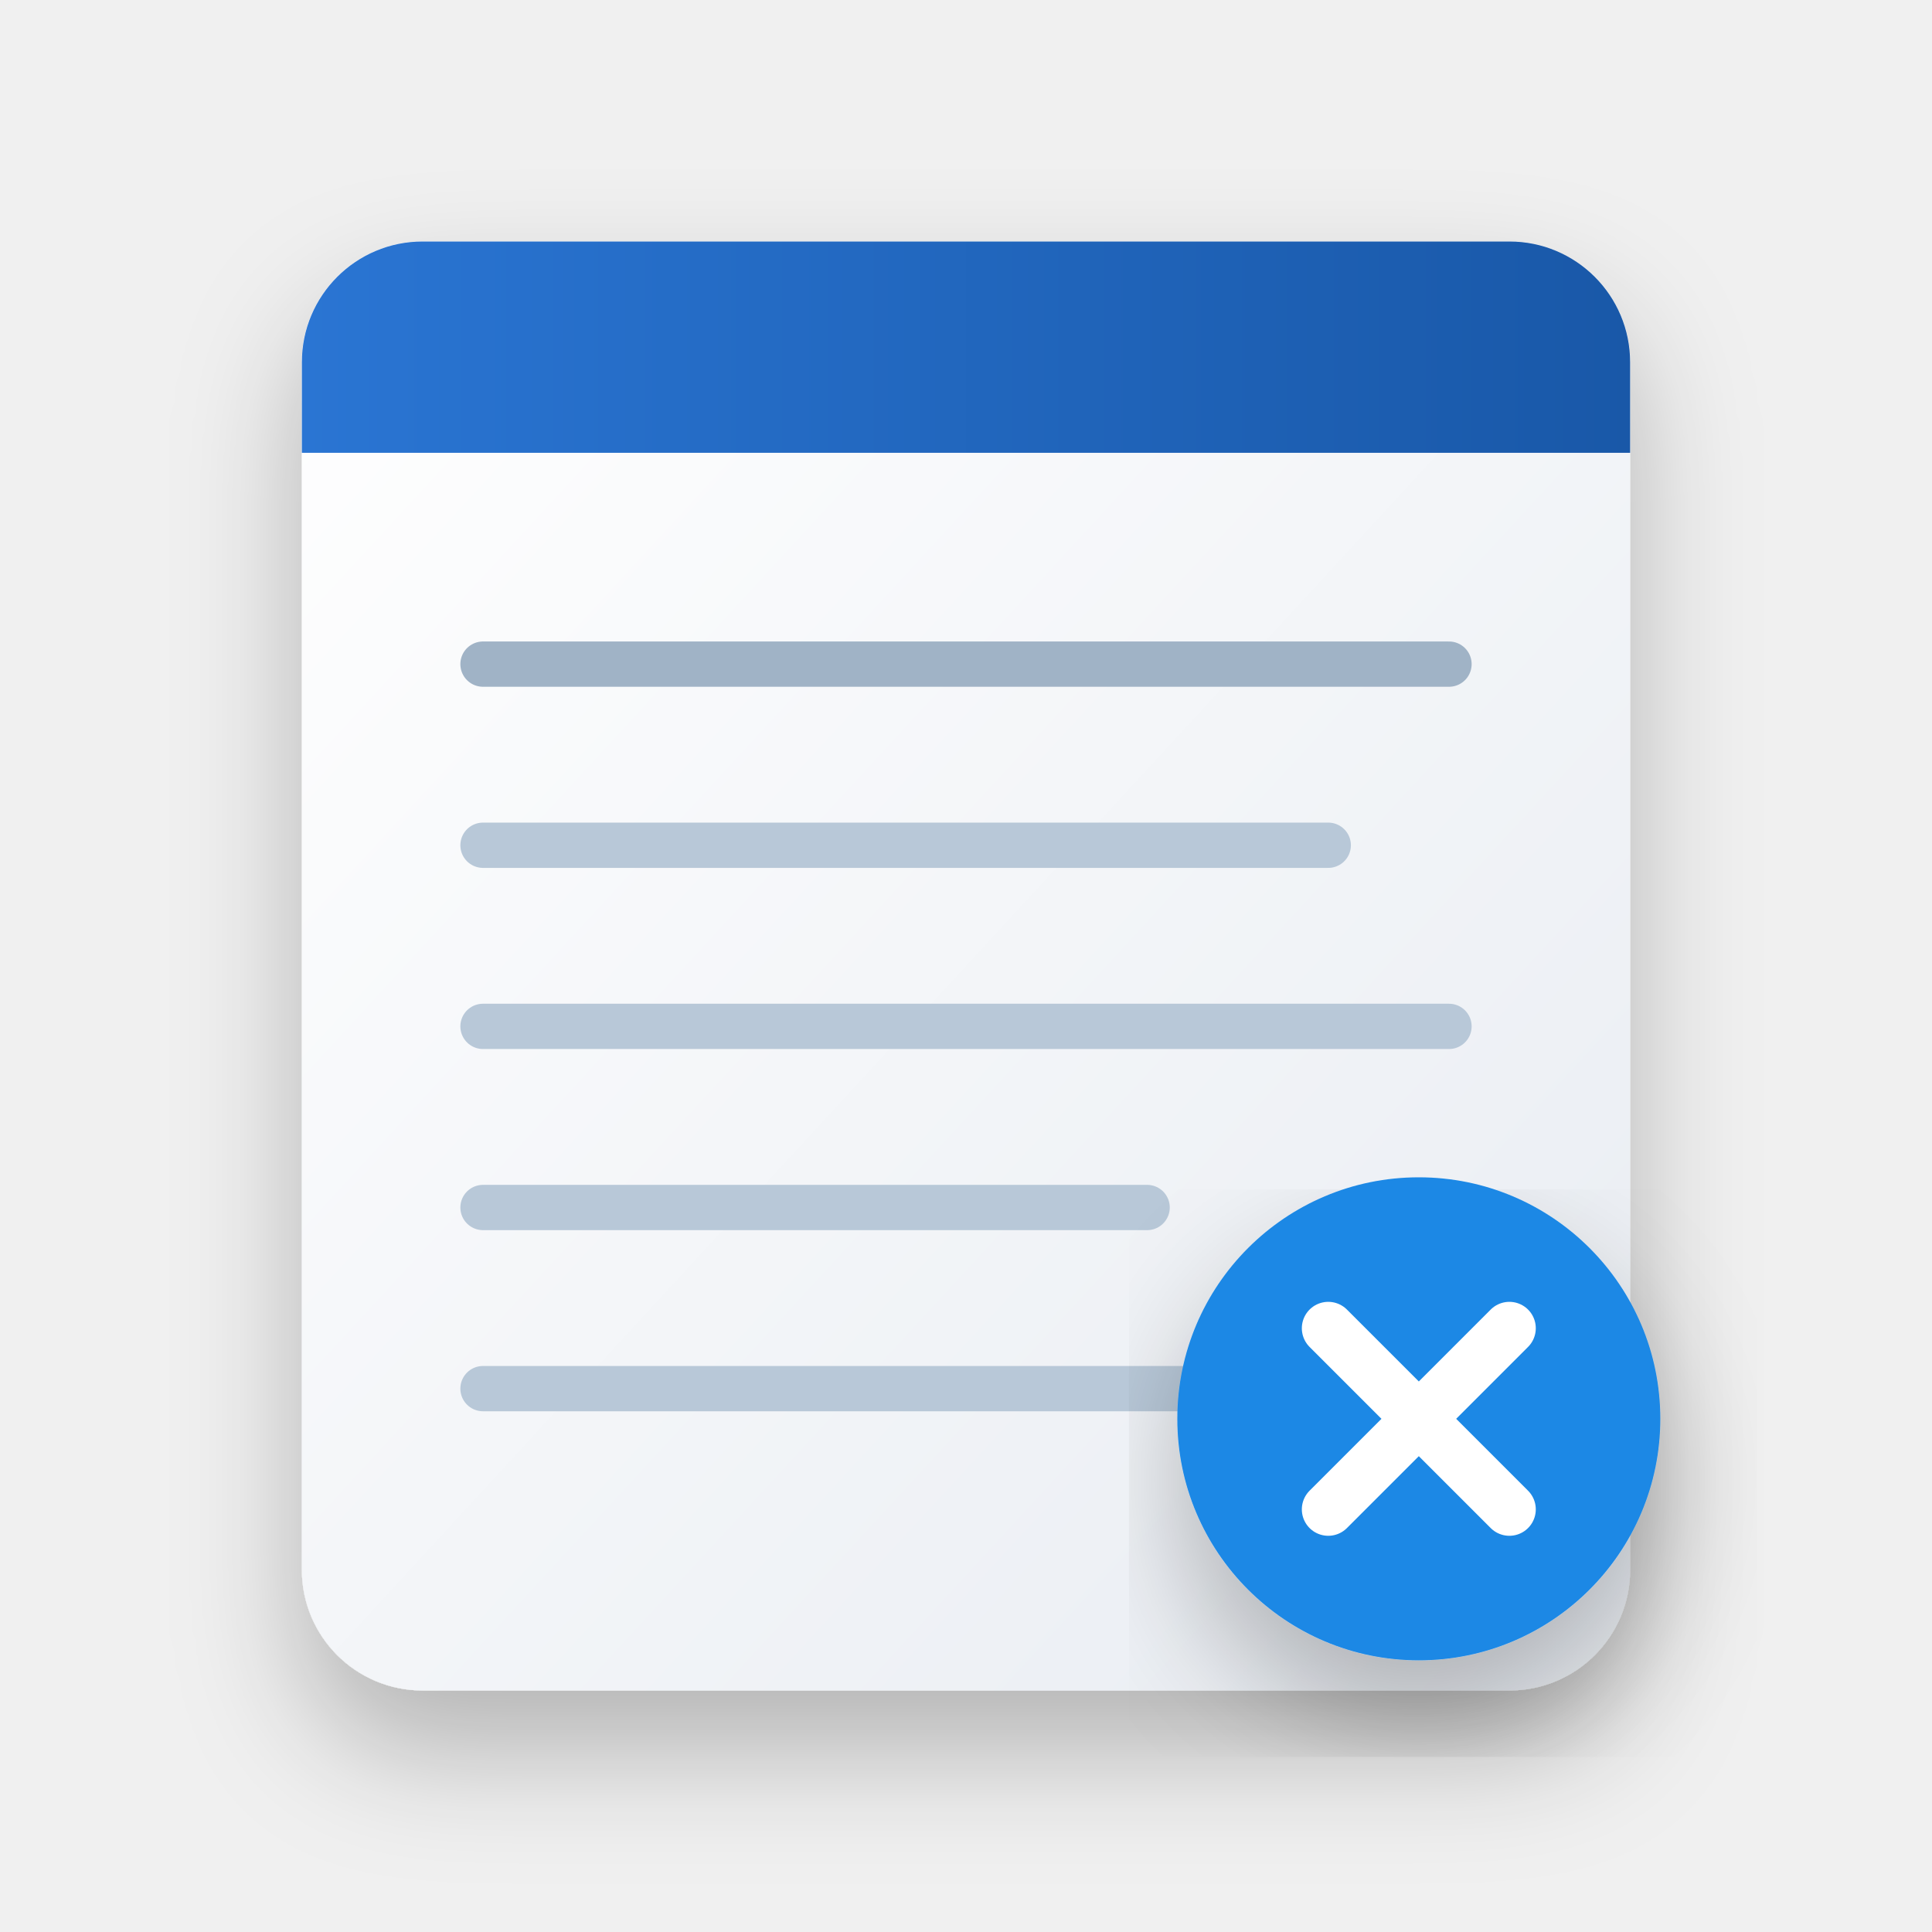
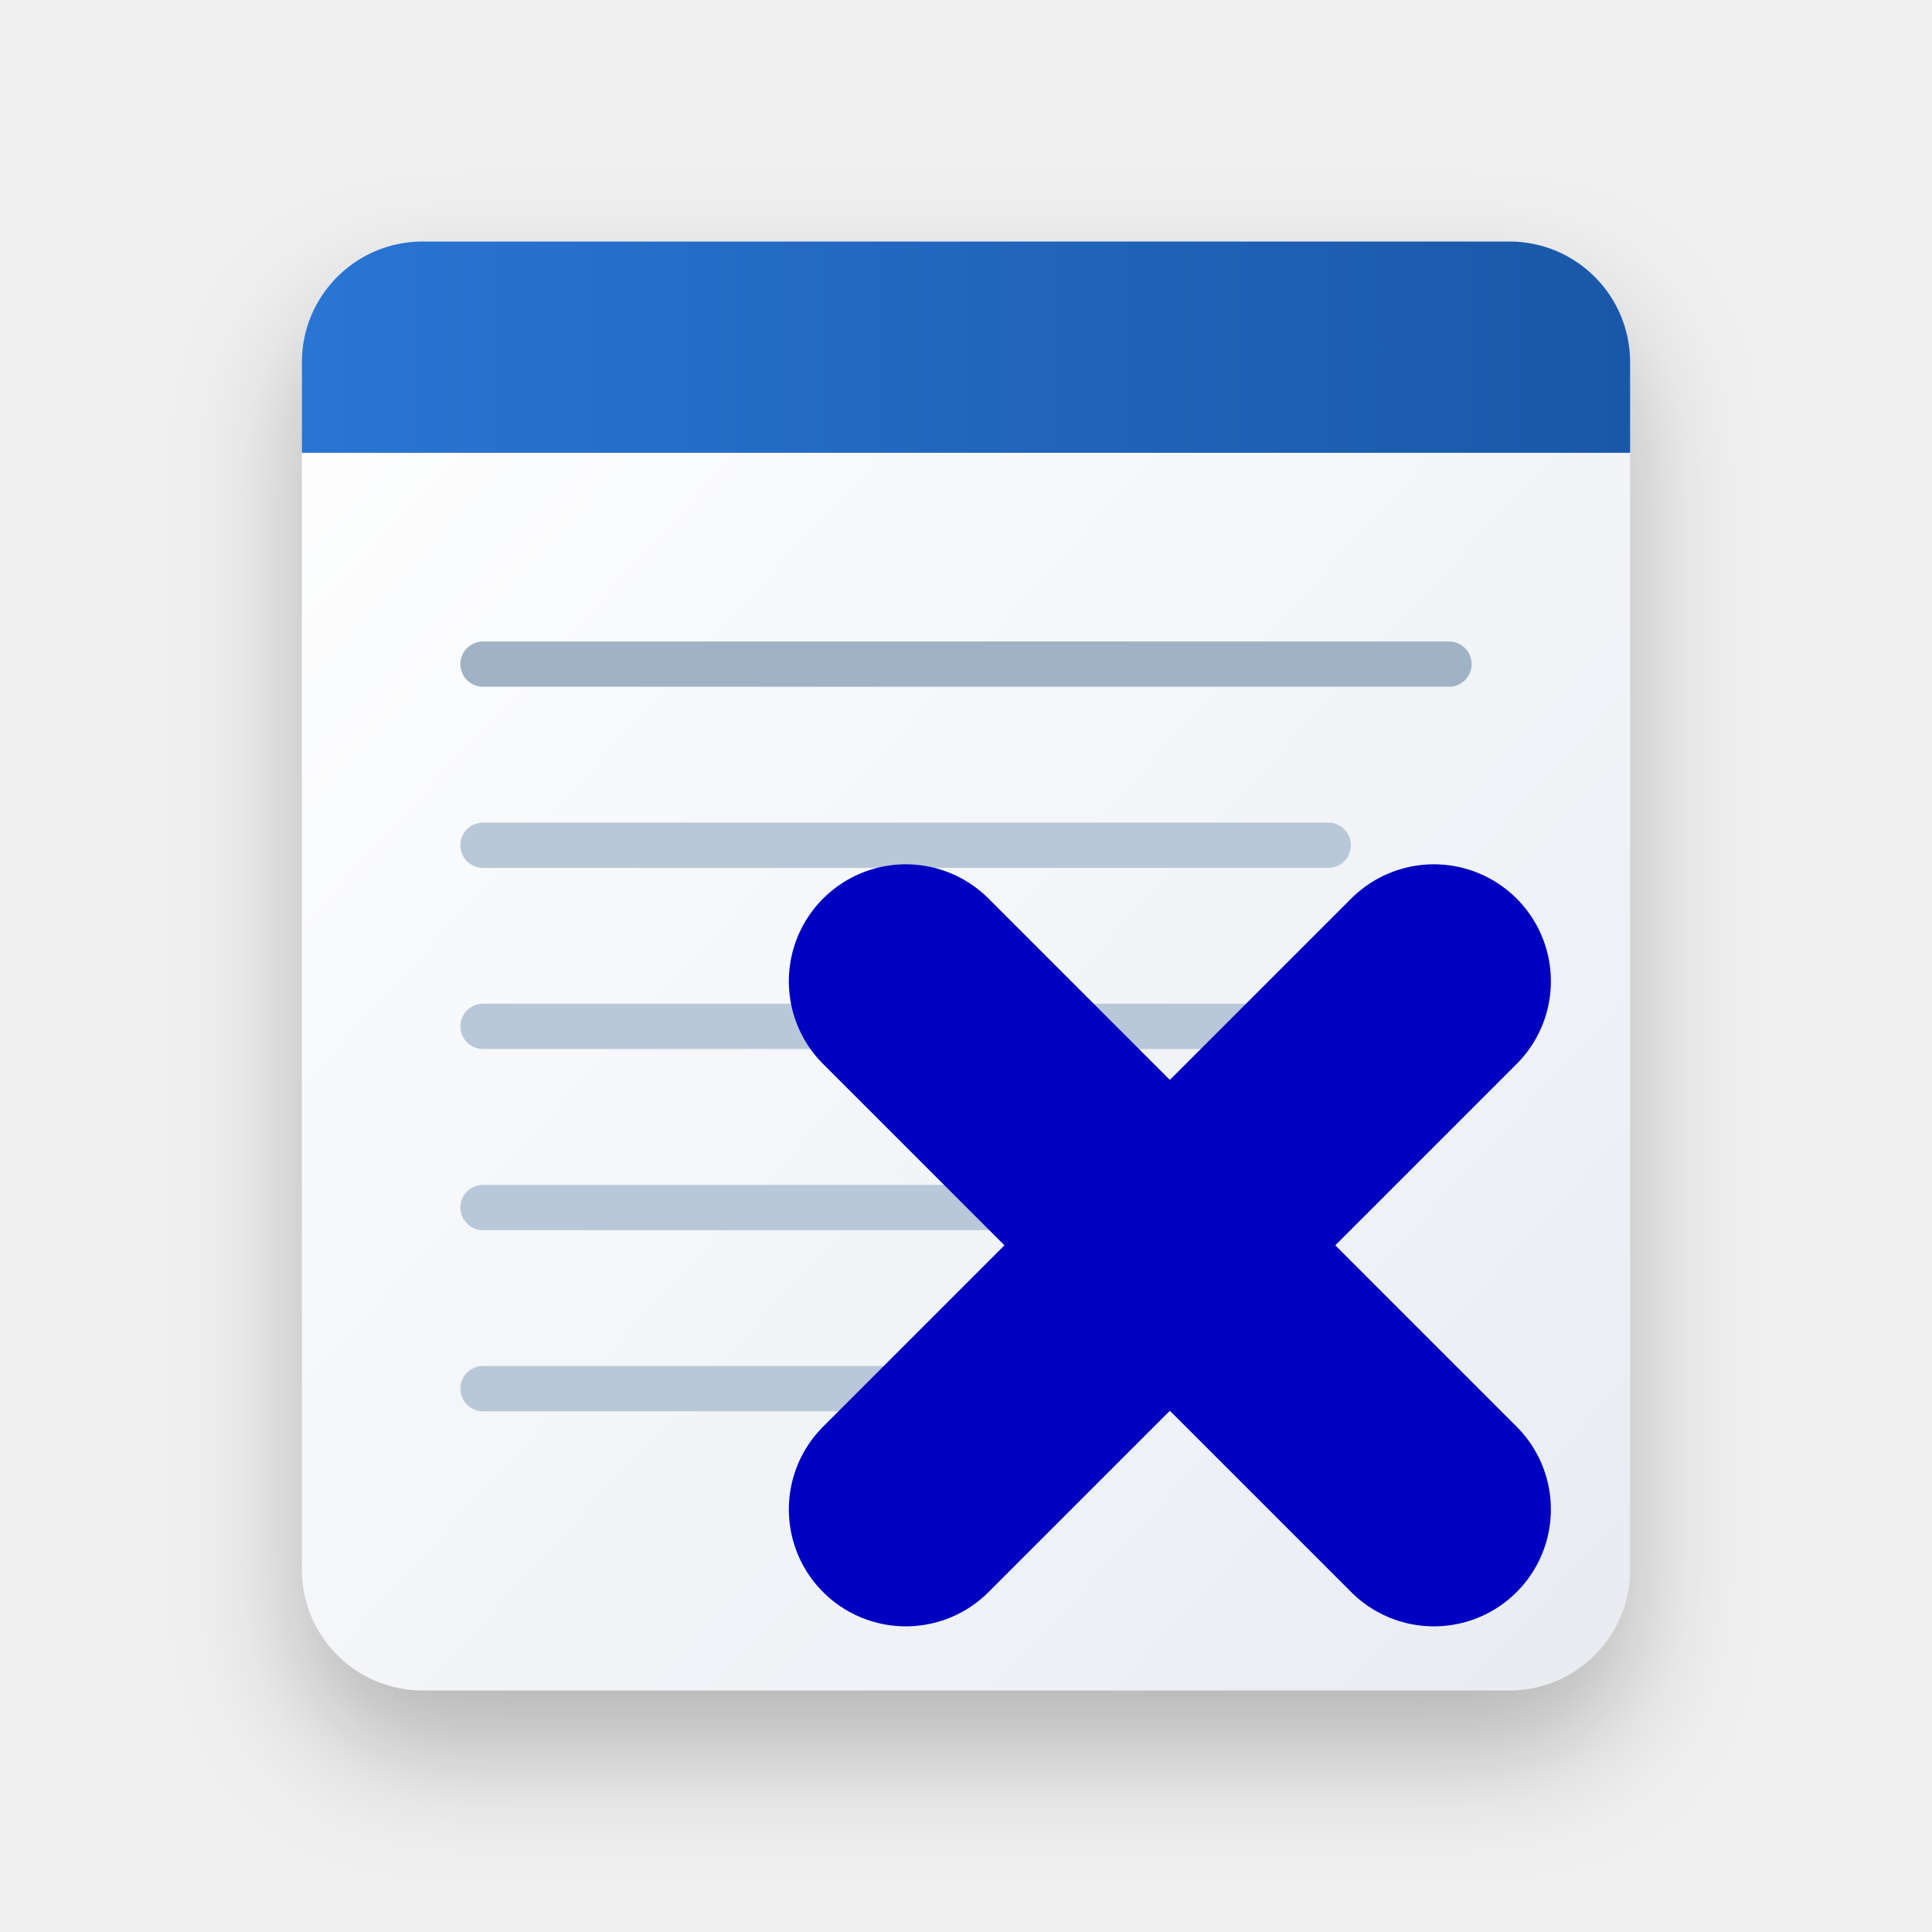
- <svg xmlns="http://www.w3.org/2000/svg" viewBox="0 0 128 128" width="128" height="128">
+ <svg xmlns="http://www.w3.org/2000/svg" width="128" height="128" viewBox="0 0 128 128">
  <defs>
-     <linearGradient id="pageGrad" x1="0%" y1="0%" x2="100%" y2="100%">
-       <stop offset="0%" stop-color="#ffffff" />
-       <stop offset="100%" stop-color="#e8ecf2" />
+     <filter id="filter-1" filterUnits="userSpaceOnUse" x="2" y="-2" width="124" height="132" color-interpolation-filters="sRGB">
+       <feGaussianBlur in="SourceAlpha" stdDeviation="4" />
+       <feOffset dx="0" dy="4" result="shadow" />
+       <feFlood flood-color="#000000" flood-opacity="0.25" />
+       <feComposite in2="shadow" operator="in" result="paint" />
+       <feMerge>
+         <feMergeNode in="paint" />
+         <feMergeNode in="SourceGraphic" />
+       </feMerge>
+     </filter>
+     <linearGradient id="linear-gradient-1" x1="20" y1="16" x2="115.638" y2="103.668" gradientUnits="userSpaceOnUse">
+       <stop offset="0" stop-color="#ffffff" />
+       <stop offset="1" stop-color="#e8ecf2" />
    </linearGradient>
-     <linearGradient id="headerGrad" x1="0%" y1="0%" x2="100%" y2="0%">
-       <stop offset="0%" stop-color="#2a75d3" />
-       <stop offset="100%" stop-color="#1958a8" />
+     <linearGradient id="linear-gradient-2" x1="20" y1="16" x2="108" y2="16" gradientUnits="userSpaceOnUse">
+       <stop offset="0" stop-color="#2a75d3" />
+       <stop offset="1" stop-color="#1958a8" />
    </linearGradient>
-     <filter id="shadow" x="-10%" y="-10%" width="130%" height="130%">
-       <feDropShadow dx="0" dy="4" stdDeviation="4" flood-color="#000000" flood-opacity="0.25" />
-     </filter>
  </defs>
-   <rect x="20" y="16" width="88" height="96" rx="8" ry="8" fill="url(#pageGrad)" filter="url(#shadow)" />
-   <path d="M 20 24 C 20 19.58 23.58 16 28 16 L 100 16 C 104.42 16 108 19.58 108 24 L 108 30 L 20 30 Z" fill="url(#headerGrad)" />
-   <line x1="32" y1="44" x2="96" y2="44" stroke="#a0b3c6" stroke-width="3" stroke-linecap="round" />
-   <line x1="32" y1="56" x2="88" y2="56" stroke="#b8c8d8" stroke-width="3" stroke-linecap="round" />
-   <line x1="32" y1="68" x2="96" y2="68" stroke="#b8c8d8" stroke-width="3" stroke-linecap="round" />
-   <line x1="32" y1="80" x2="76" y2="80" stroke="#b8c8d8" stroke-width="3" stroke-linecap="round" />
-   <line x1="32" y1="92" x2="90" y2="92" stroke="#b8c8d8" stroke-width="3" stroke-linecap="round" />
-   <circle cx="94" cy="94" r="16" fill="#1e88e5" filter="url(#shadow)" />
-   <path d="M 88 88 L 100 100 M 100 88 L 88 100" stroke="#ffffff" stroke-width="3.5" stroke-linecap="round" />
+   <g id="Layer_1" data-name="Layer 1">
+     <g filter="url(#filter-1)">
+       <path d="M28 16 L100 16 C104.418 16 108 19.582 108 24 L108 104 C108 108.418 104.418 112 100 112 L28 112 C23.582 112 20 108.418 20 104 L20 24 C20 19.582 23.582 16 28 16 Z" fill="url(#linear-gradient-1)" />
+     </g>
+     <path d="M20 24 C20 19.58 23.58 16 28 16 L100 16 C104.42 16 108 19.58 108 24 L108 30 L20 30 Z" fill="url(#linear-gradient-2)" />
+     <path d="M32 44 L96 44" fill="#000000" stroke="#a0b3c6" stroke-width="3" stroke-linecap="round" />
+     <path d="M32 56 L88 56" fill="#000000" stroke="#b8c8d8" stroke-width="3" stroke-linecap="round" />
+     <path d="M32 68 L96 68" fill="#000000" stroke="#b8c8d8" stroke-width="3" stroke-linecap="round" />
+     <path d="M32 80 L76 80" fill="#000000" stroke="#b8c8d8" stroke-width="3" stroke-linecap="round" />
+     <path d="M32 92 L90 92" fill="#000000" stroke="#b8c8d8" stroke-width="3" stroke-linecap="round" />
+     <path d="M60.012 65.012 L95 100 M95 65.012 L60.012 100" fill="#ffffff" stroke="#0002c2" stroke-width="15.5" stroke-linecap="round" />
+   </g>
</svg>
